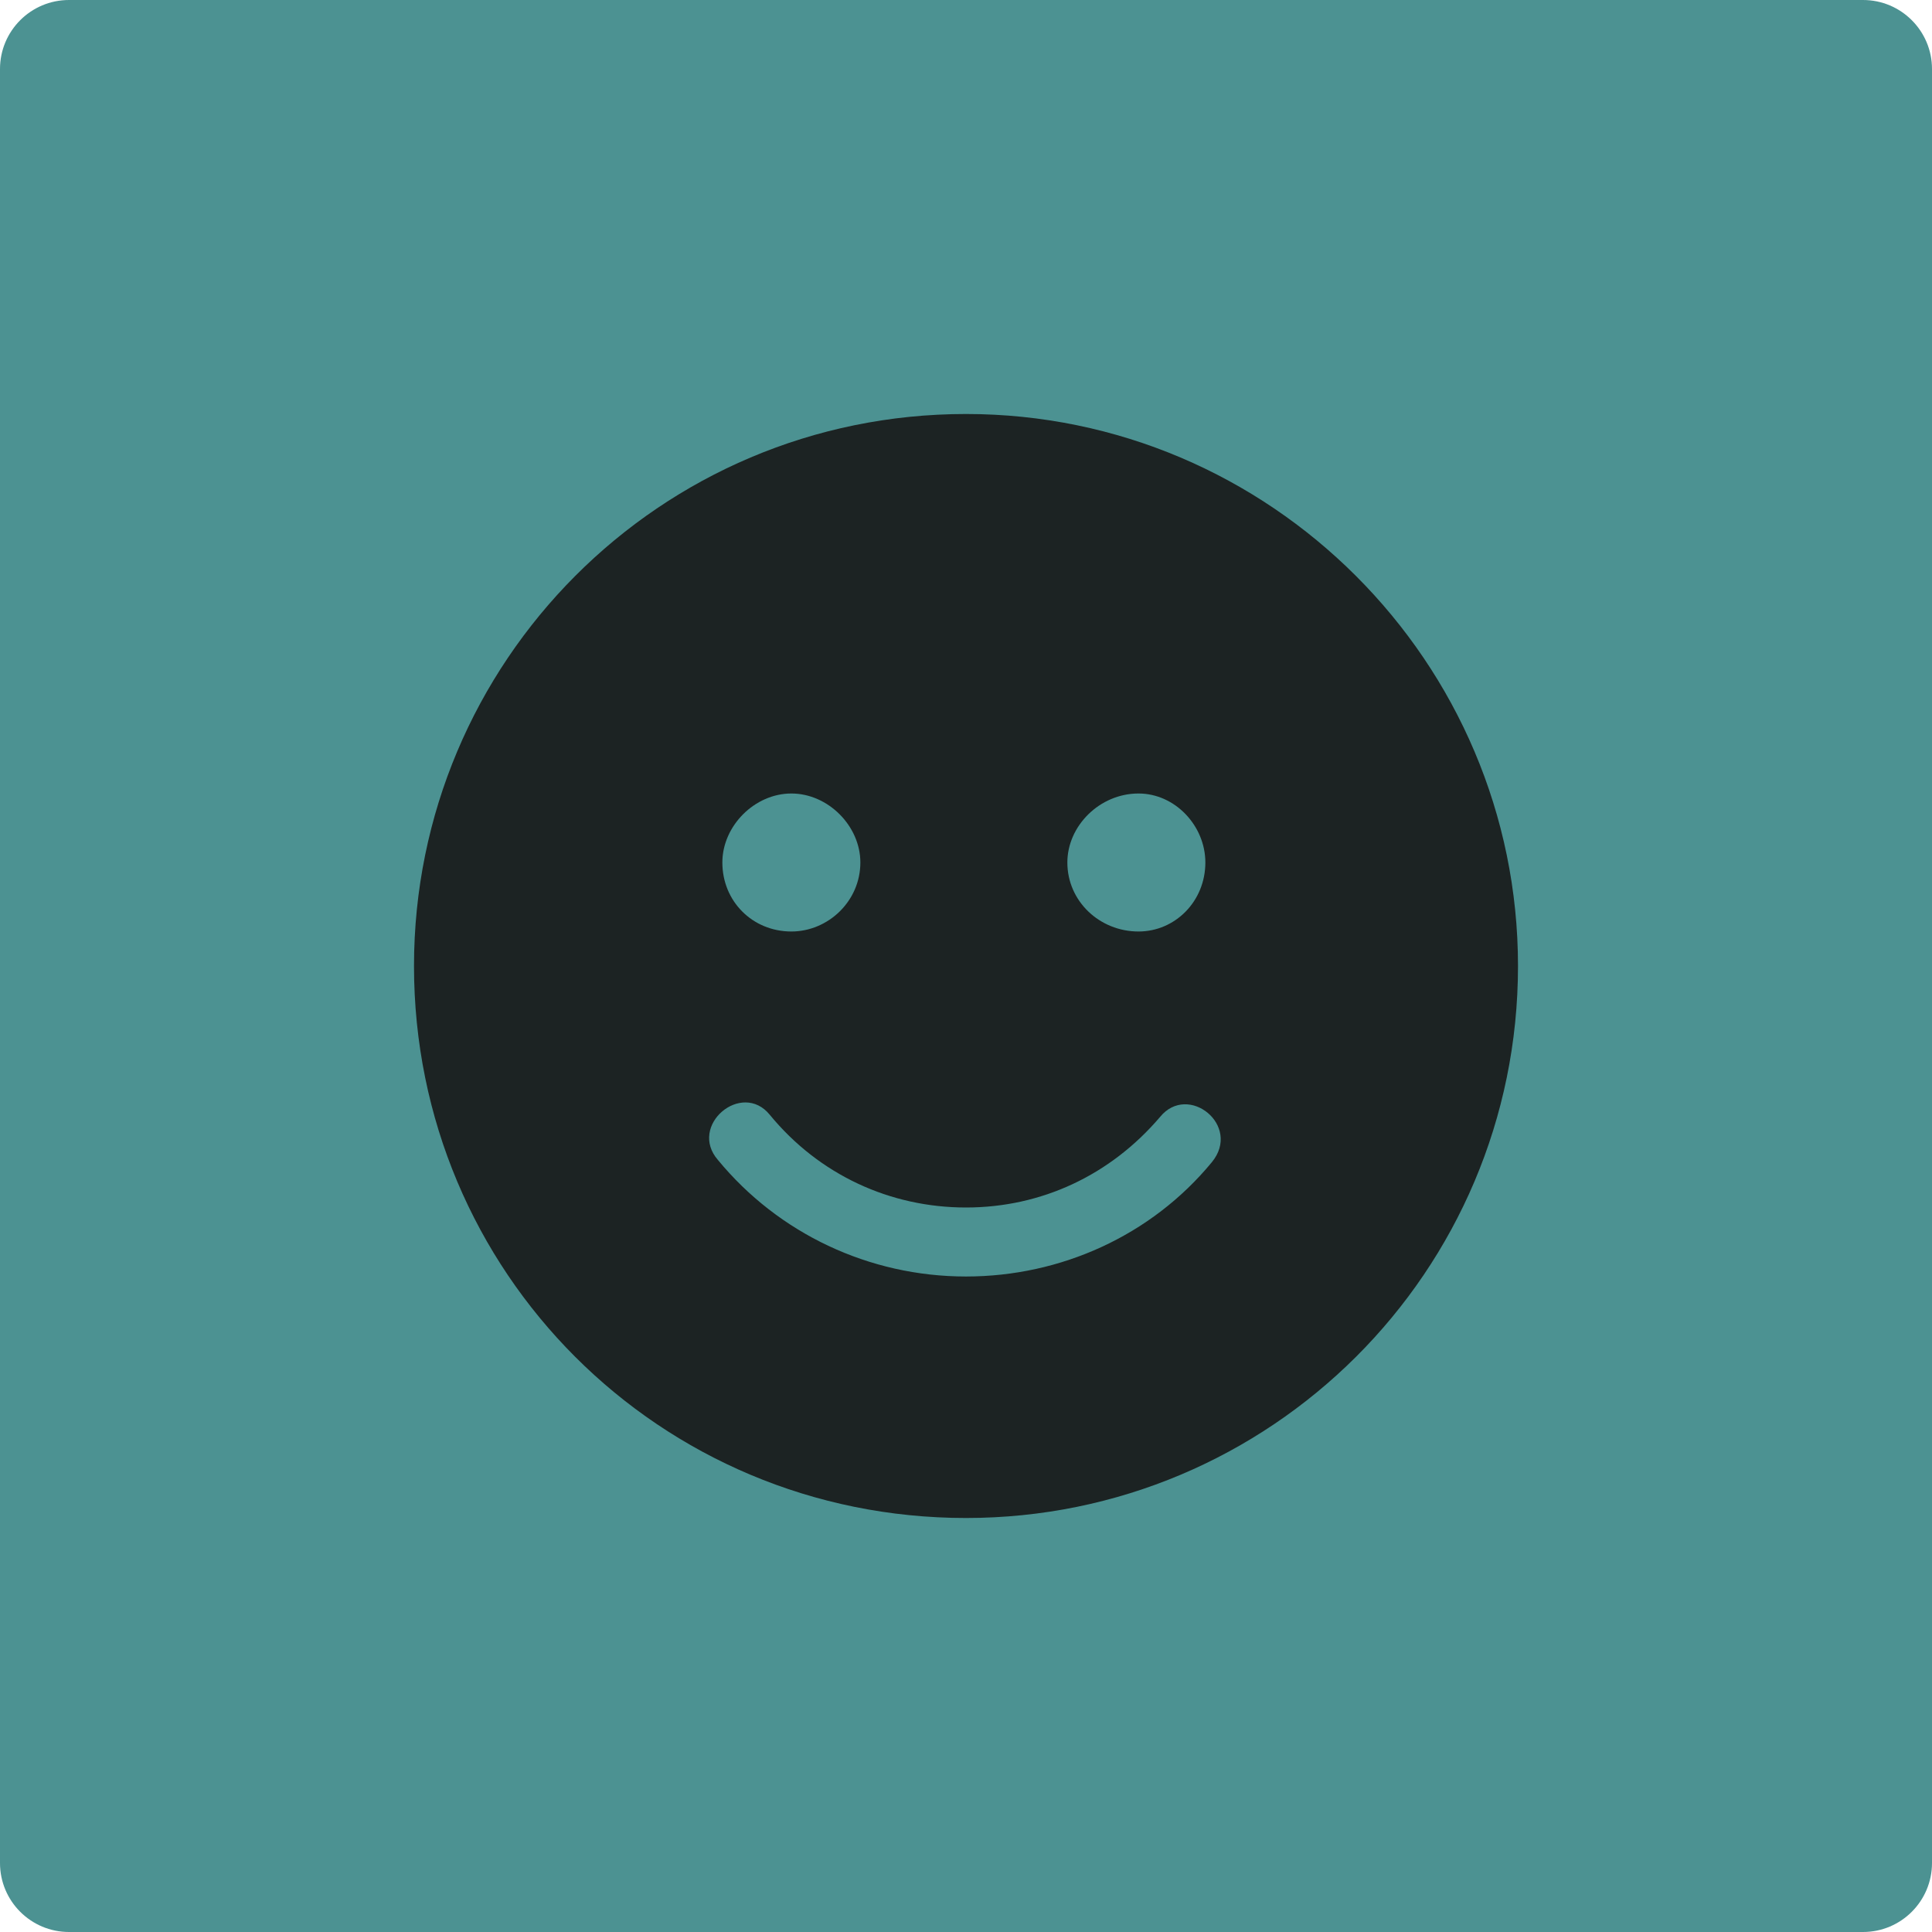
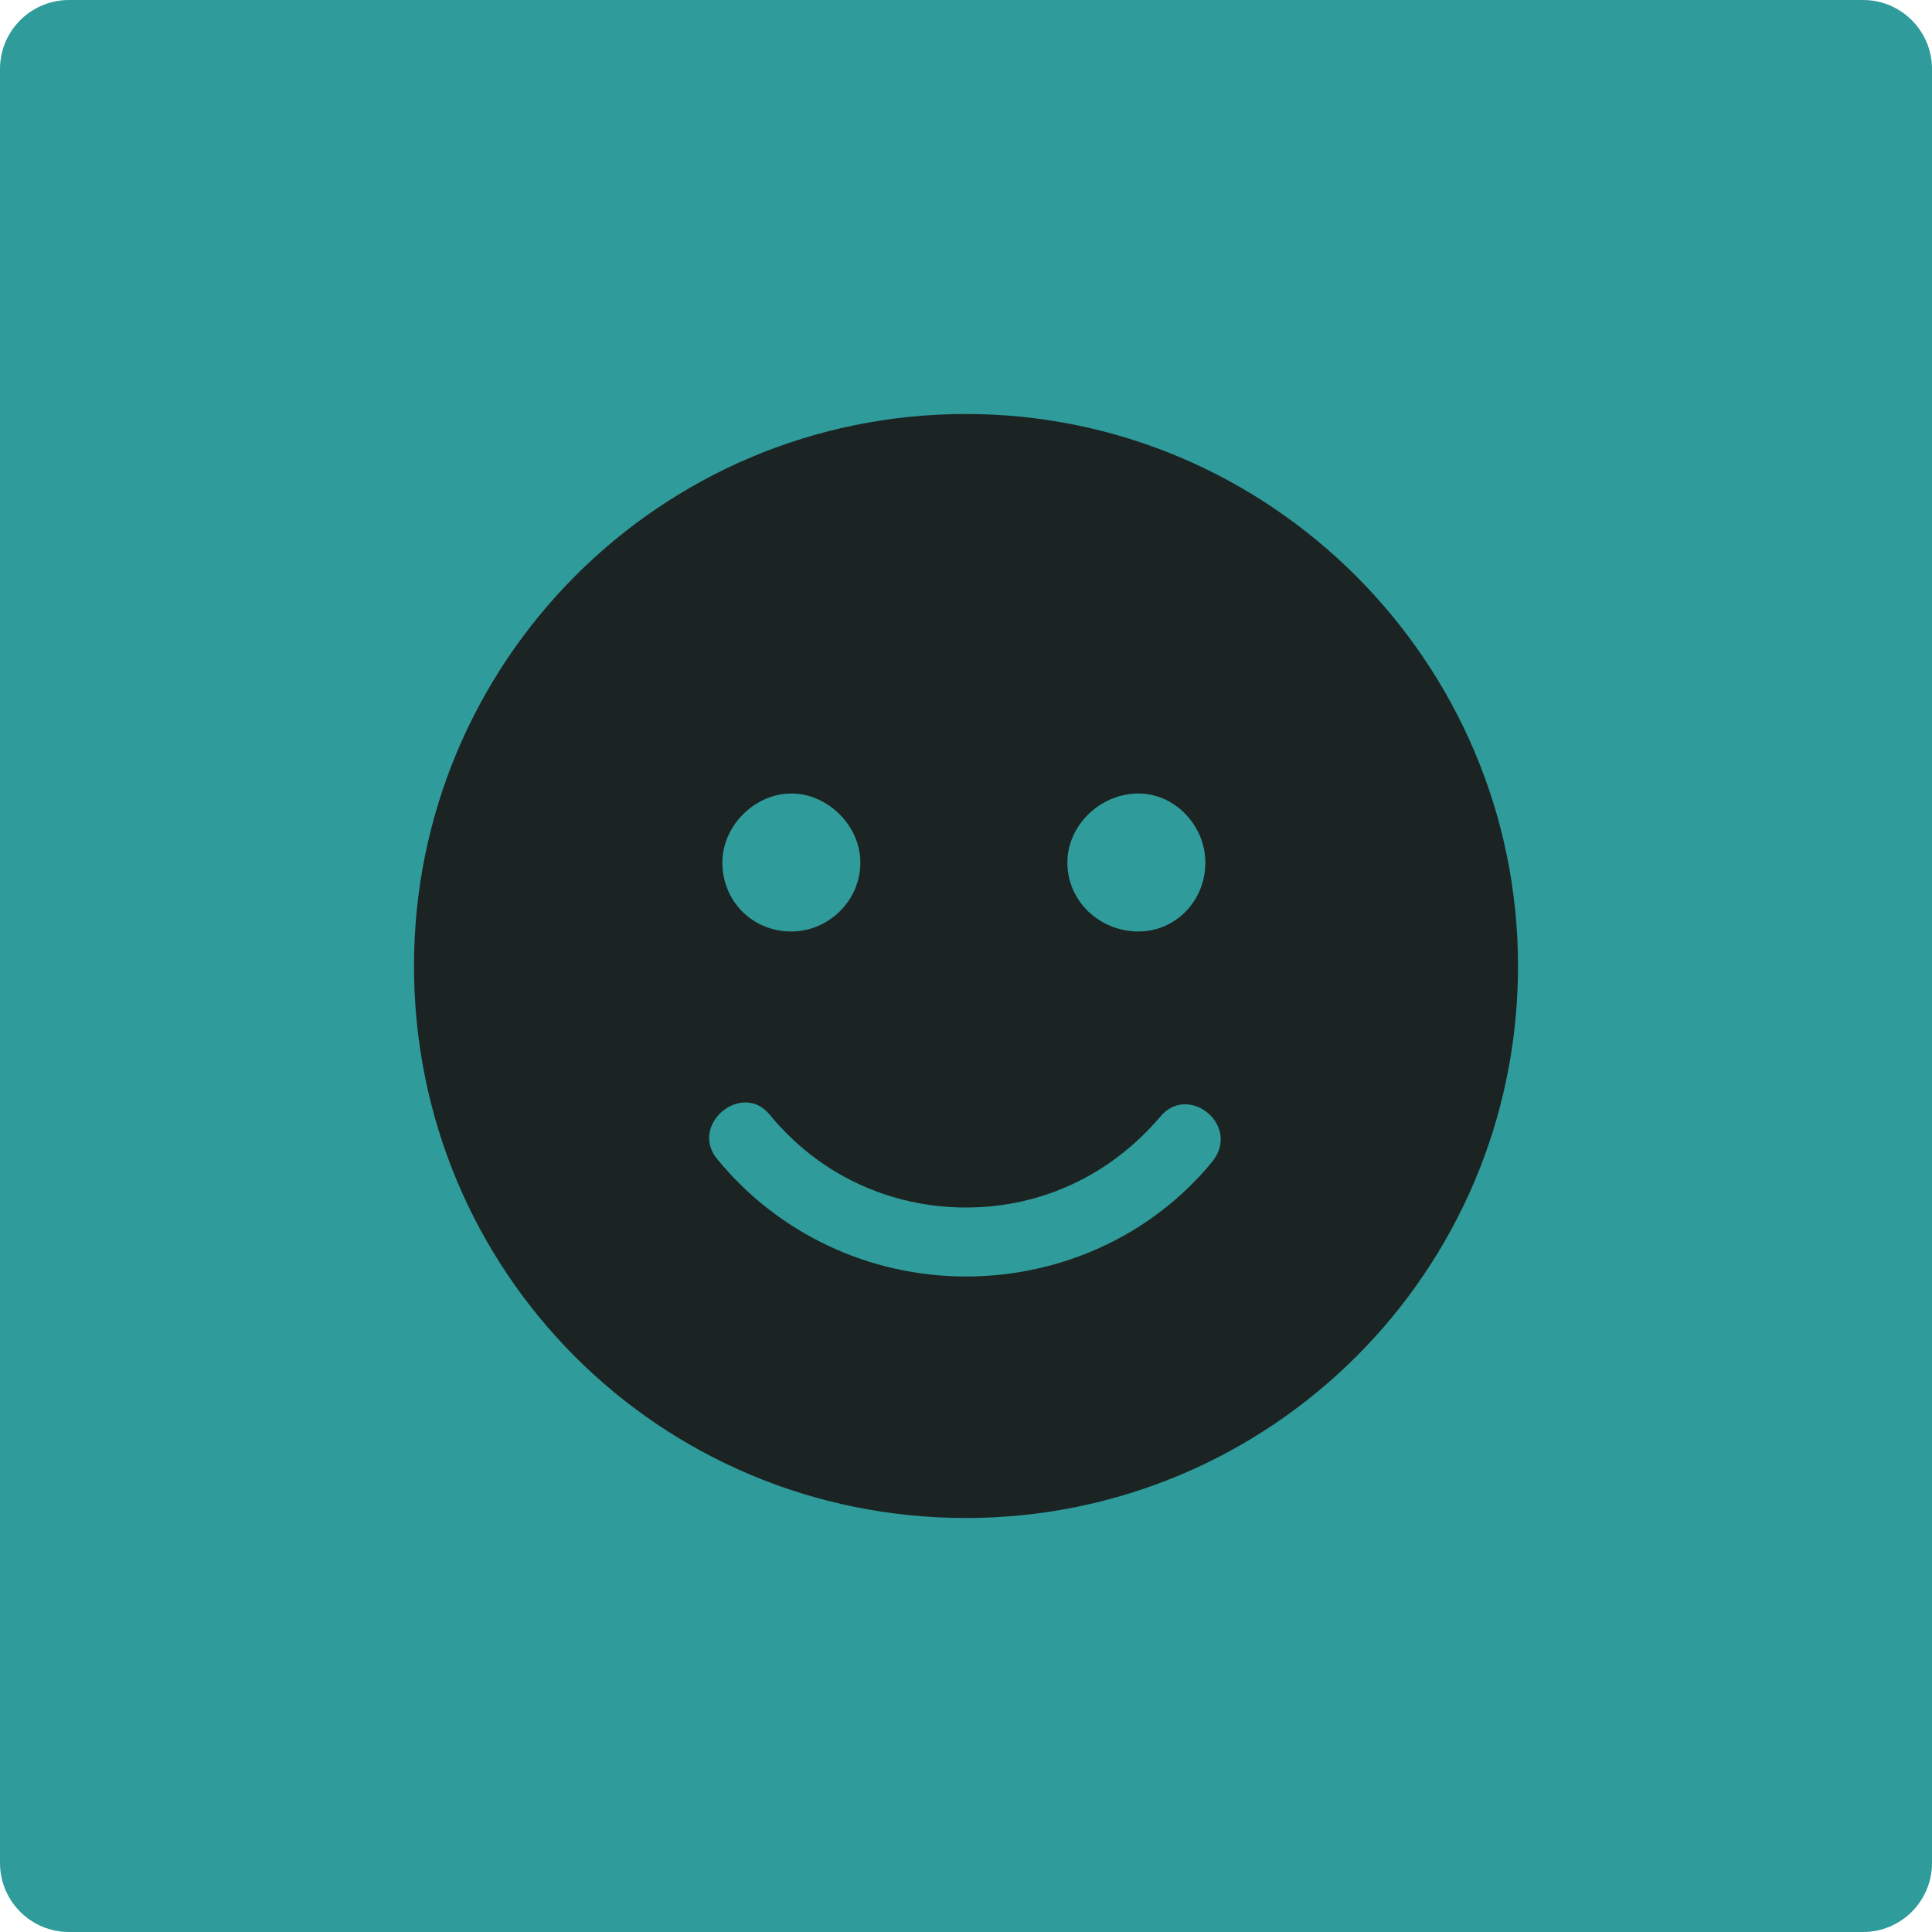
<svg xmlns="http://www.w3.org/2000/svg" width="56" height="56" viewBox="0 0 56 56" fill="none">
-   <rect width="56" height="56" rx="2" fill="#4C9292" />
+   <rect width="56" height="56" rx="2" fill="#2F9B9B" />
  <path d="M28 12C19.125 12 12 19.188 12 28C12 36.875 19.125 44 28 44C36.812 44 44 36.875 44 28C44 19.188 36.812 12 28 12ZM33 23C34.062 23 34.938 23.938 34.938 25C34.938 26.125 34.062 27 33 27C31.875 27 30.938 26.125 30.938 25C30.938 23.938 31.875 23 33 23ZM22.938 23C24 23 24.938 23.938 24.938 25C24.938 26.125 24 27 22.938 27C21.812 27 20.938 26.125 20.938 25C20.938 23.938 21.875 23 22.938 23ZM35.125 33.688C33.375 35.812 30.75 37 28 37C25.188 37 22.562 35.75 20.812 33.625C19.938 32.625 21.5 31.312 22.312 32.312C23.75 34.062 25.812 35 28 35C30.188 35 32.188 34.062 33.625 32.375C34.438 31.375 36 32.625 35.125 33.688Z" fill="#1C2323" />
</svg>
